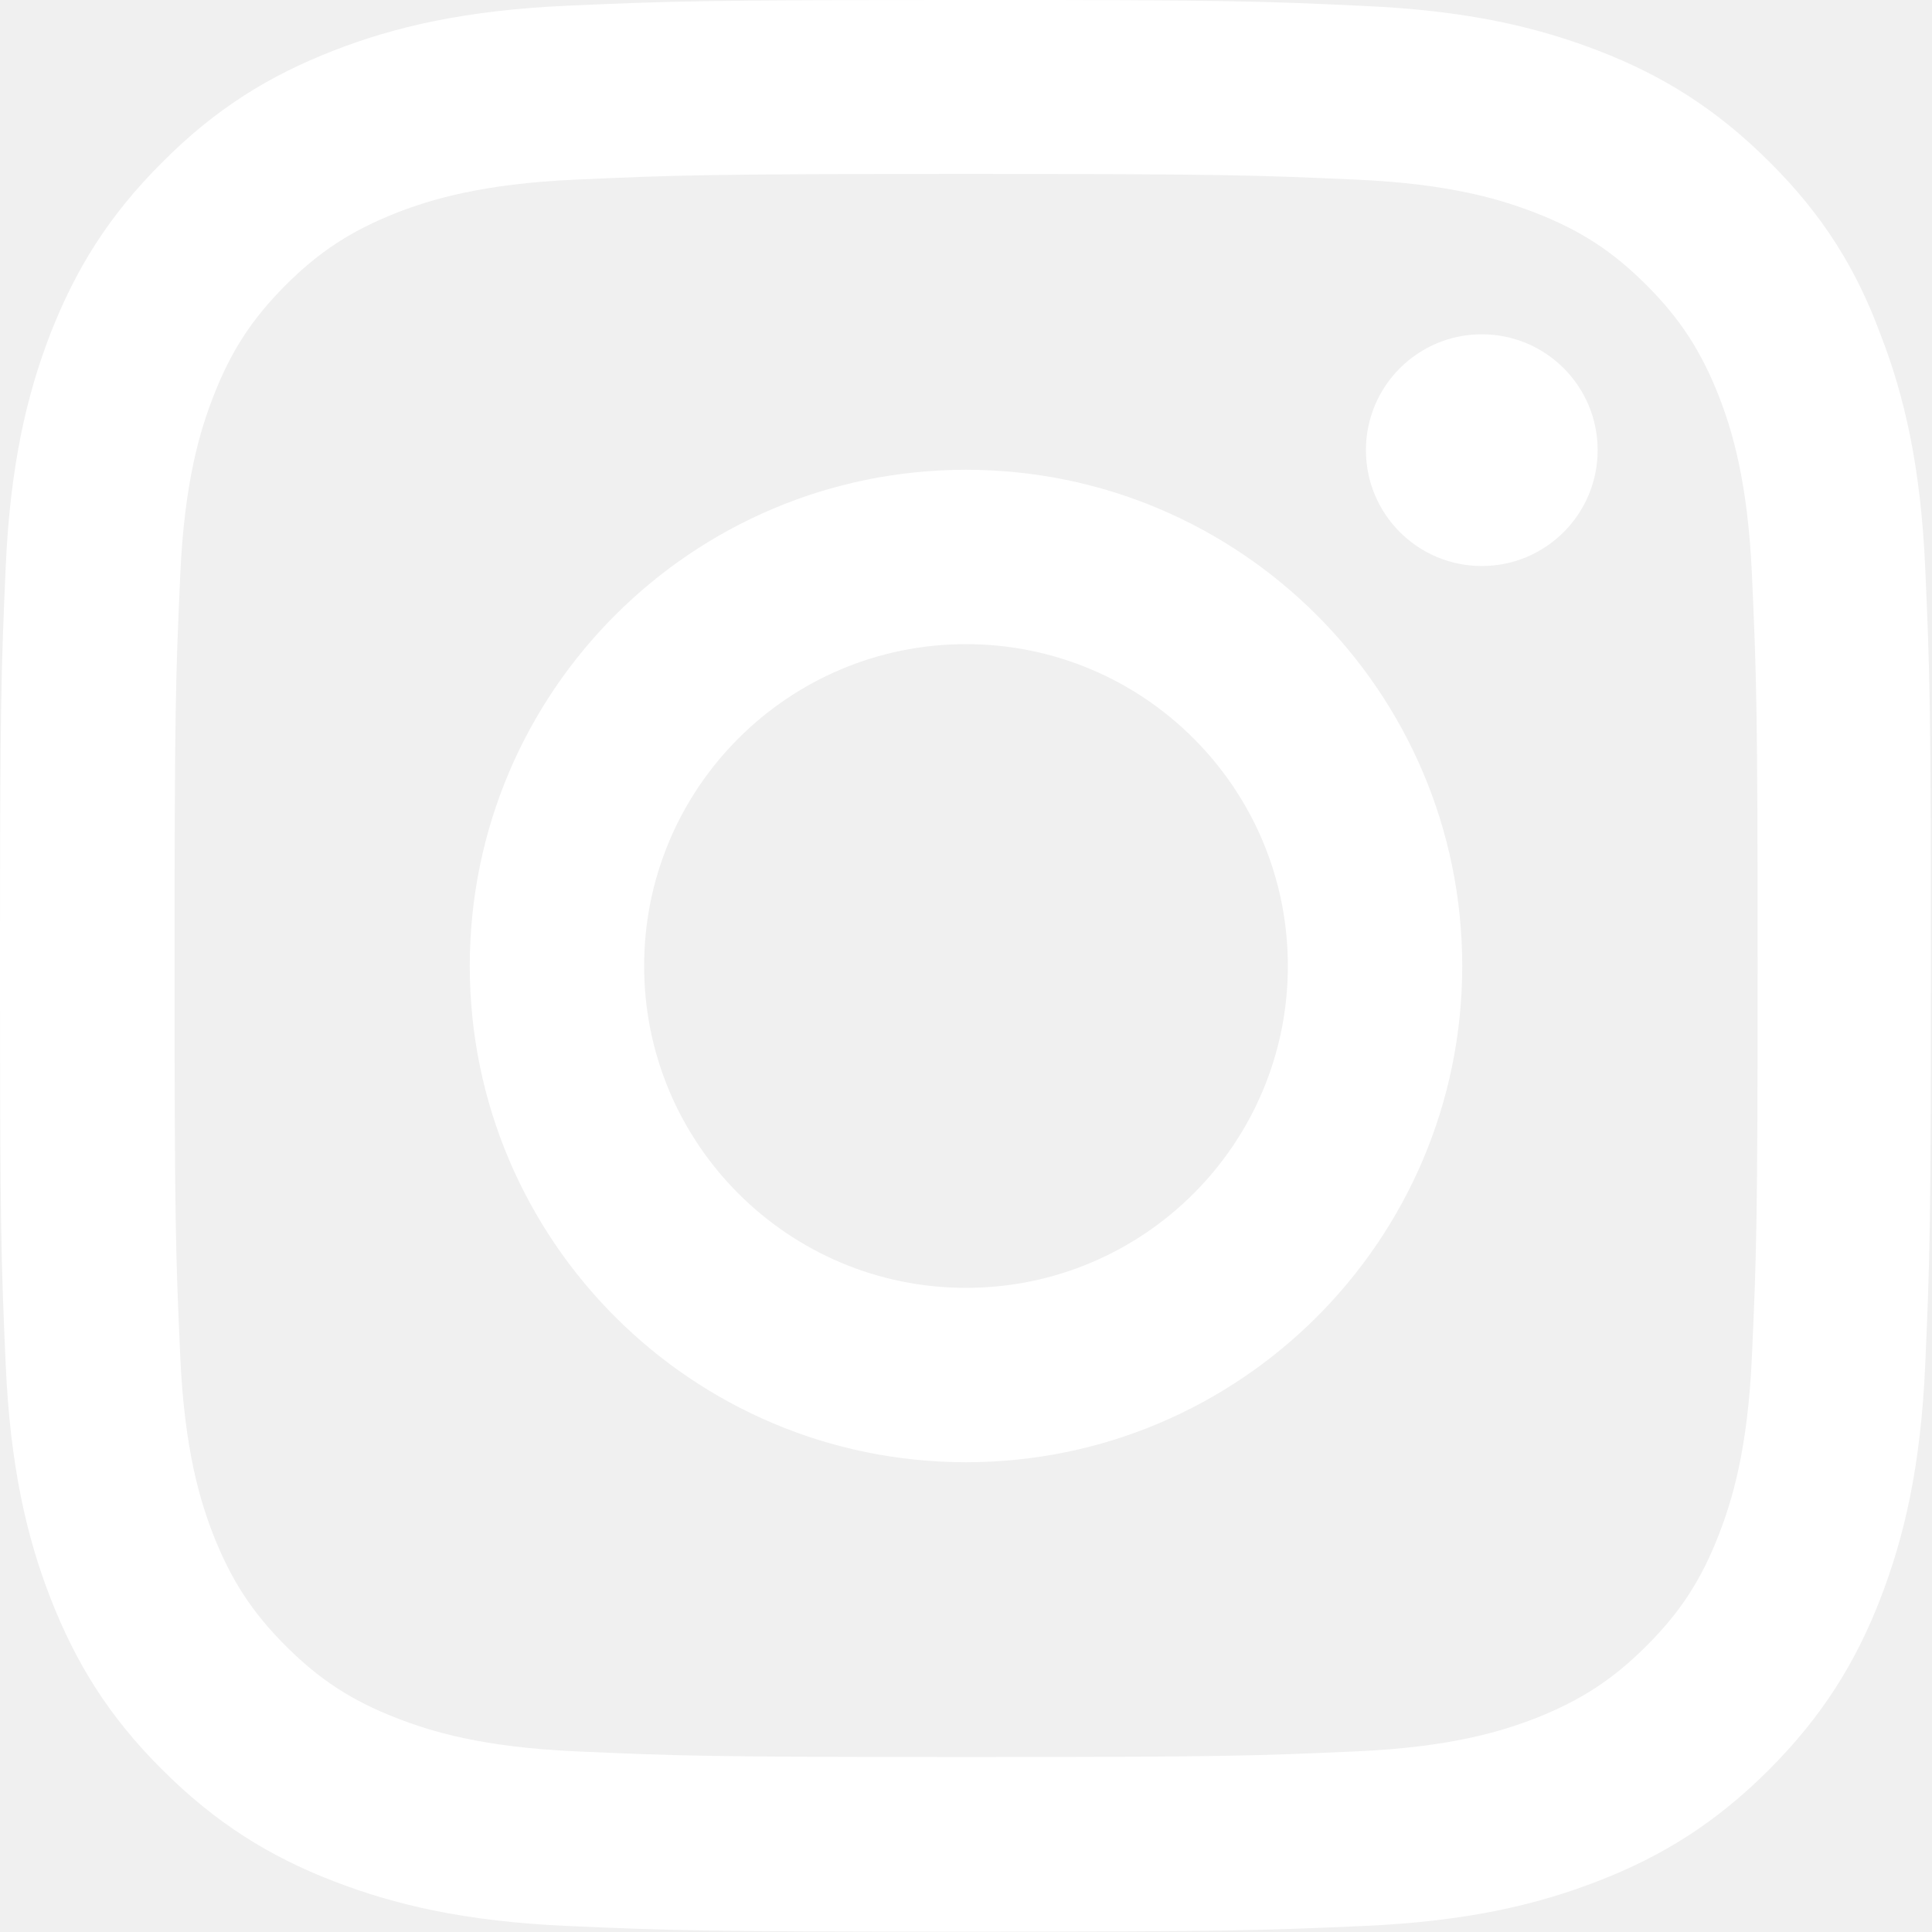
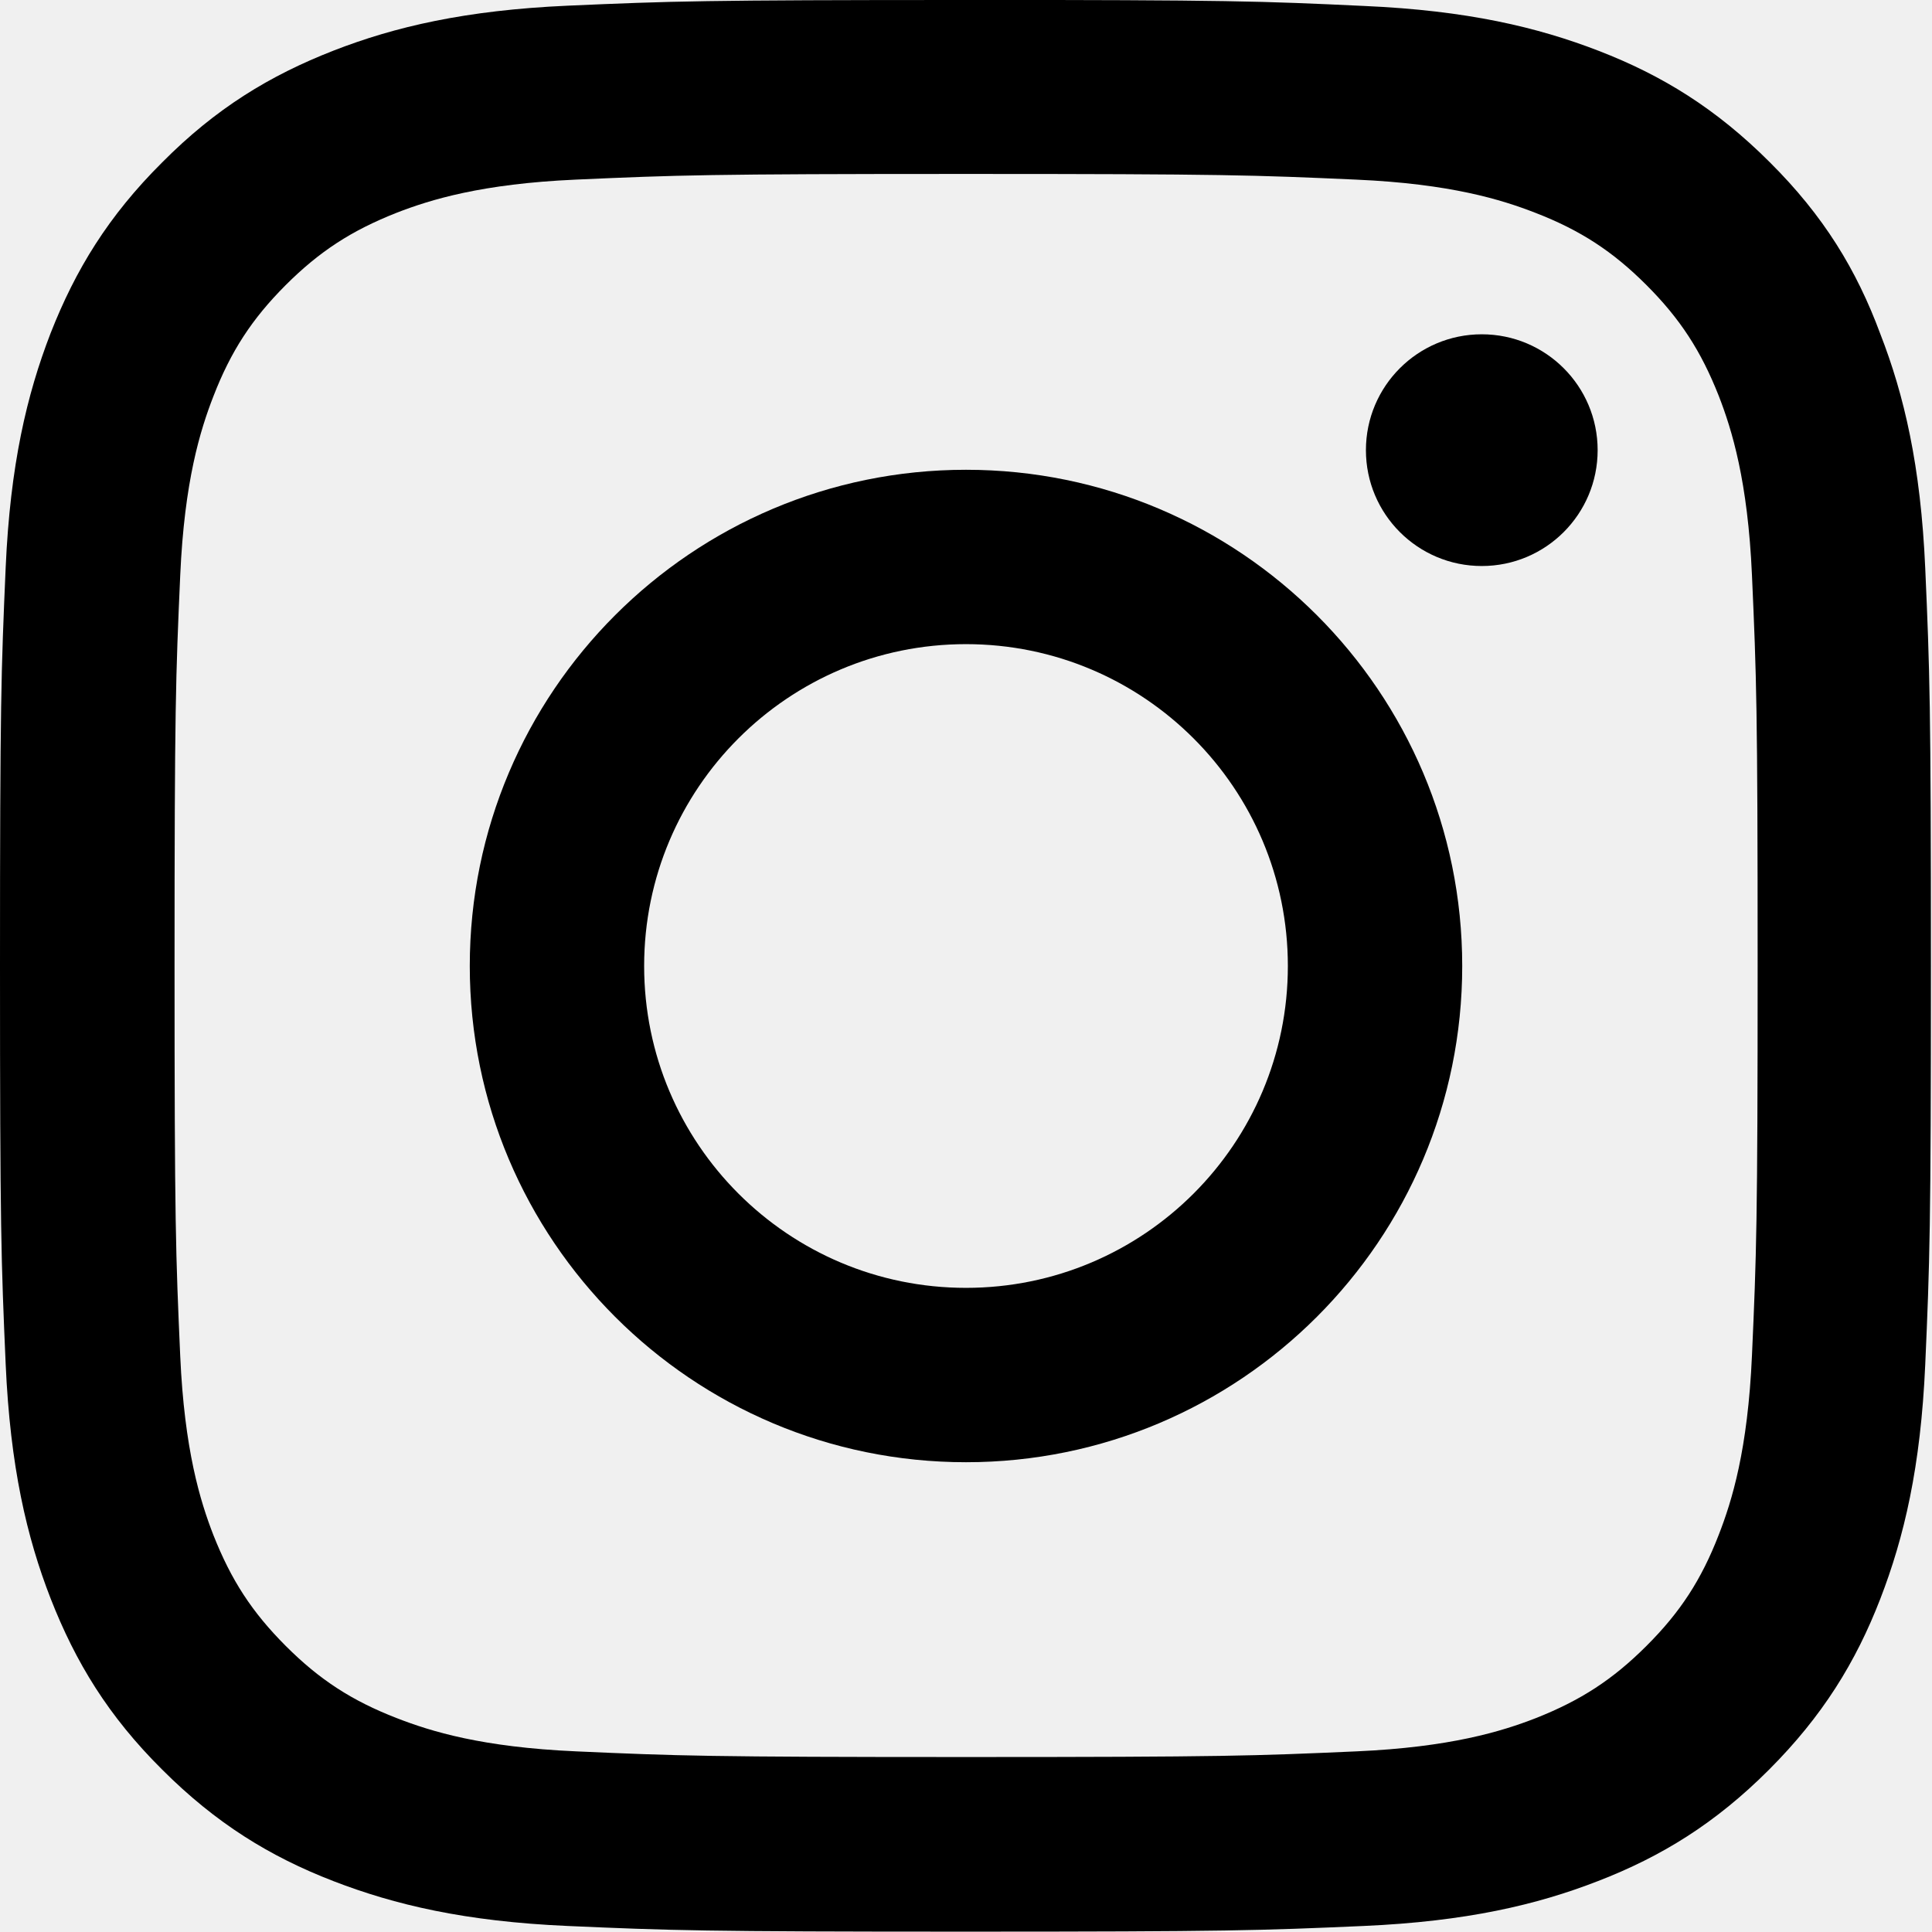
<svg xmlns="http://www.w3.org/2000/svg" version="1.1" width="32" height="32" viewBox="0 0 32 32">
-   <path fill="#FFF" d="M16 2.881c4.275 0 4.781 0.019 6.462 0.094 1.563 0.069 2.406 0.331 2.969 0.55 0.744 0.288 1.281 0.638 1.837 1.194 0.563 0.563 0.906 1.094 1.2 1.838 0.219 0.563 0.481 1.412 0.55 2.969 0.075 1.688 0.094 2.194 0.094 6.463s-0.019 4.781-0.094 6.463c-0.069 1.563-0.331 2.406-0.55 2.969-0.288 0.744-0.637 1.281-1.194 1.837-0.563 0.563-1.094 0.906-1.837 1.2-0.563 0.219-1.413 0.481-2.969 0.55-1.688 0.075-2.194 0.094-6.463 0.094s-4.781-0.019-6.463-0.094c-1.563-0.069-2.406-0.331-2.969-0.55-0.744-0.288-1.281-0.637-1.838-1.194-0.563-0.563-0.906-1.094-1.2-1.837-0.219-0.563-0.481-1.413-0.55-2.969-0.075-1.688-0.094-2.194-0.094-6.463s0.019-4.781 0.094-6.463c0.069-1.563 0.331-2.406 0.55-2.969 0.288-0.744 0.638-1.281 1.194-1.838 0.563-0.563 1.094-0.906 1.838-1.2 0.563-0.219 1.412-0.481 2.969-0.55 1.681-0.075 2.188-0.094 6.463-0.094zM16 0c-4.344 0-4.887 0.019-6.594 0.094-1.7 0.075-2.869 0.35-3.881 0.744-1.056 0.412-1.95 0.956-2.837 1.85-0.894 0.888-1.438 1.781-1.85 2.831-0.394 1.019-0.669 2.181-0.744 3.881-0.075 1.713-0.094 2.256-0.094 6.6s0.019 4.887 0.094 6.594c0.075 1.7 0.35 2.869 0.744 3.881 0.413 1.056 0.956 1.95 1.85 2.837 0.887 0.887 1.781 1.438 2.831 1.844 1.019 0.394 2.181 0.669 3.881 0.744 1.706 0.075 2.25 0.094 6.594 0.094s4.888-0.019 6.594-0.094c1.7-0.075 2.869-0.35 3.881-0.744 1.050-0.406 1.944-0.956 2.831-1.844s1.438-1.781 1.844-2.831c0.394-1.019 0.669-2.181 0.744-3.881 0.075-1.706 0.094-2.25 0.094-6.594s-0.019-4.887-0.094-6.594c-0.075-1.7-0.35-2.869-0.744-3.881-0.394-1.063-0.938-1.956-1.831-2.844-0.887-0.887-1.781-1.438-2.831-1.844-1.019-0.394-2.181-0.669-3.881-0.744-1.712-0.081-2.256-0.1-6.6-0.1v0z" />
-   <path fill="#FFF" d="M16 7.781c-4.537 0-8.219 3.681-8.219 8.219s3.681 8.219 8.219 8.219 8.219-3.681 8.219-8.219c0-4.537-3.681-8.219-8.219-8.219zM16 21.331c-2.944 0-5.331-2.387-5.331-5.331s2.387-5.331 5.331-5.331c2.944 0 5.331 2.387 5.331 5.331s-2.387 5.331-5.331 5.331z" />
-   <path fill="#FFF" d="M26.462 7.456c0 1.060-0.859 1.919-1.919 1.919s-1.919-0.859-1.919-1.919c0-1.060 0.859-1.919 1.919-1.919s1.919 0.859 1.919 1.919z" />
+   <path fill="currentColor" d="M16 2.881c4.275 0 4.781 0.019 6.462 0.094 1.563 0.069 2.406 0.331 2.969 0.55 0.744 0.288 1.281 0.638 1.837 1.194 0.563 0.563 0.906 1.094 1.2 1.838 0.219 0.563 0.481 1.412 0.55 2.969 0.075 1.688 0.094 2.194 0.094 6.463s-0.019 4.781-0.094 6.463c-0.069 1.563-0.331 2.406-0.55 2.969-0.288 0.744-0.637 1.281-1.194 1.837-0.563 0.563-1.094 0.906-1.837 1.2-0.563 0.219-1.413 0.481-2.969 0.55-1.688 0.075-2.194 0.094-6.463 0.094s-4.781-0.019-6.463-0.094c-1.563-0.069-2.406-0.331-2.969-0.55-0.744-0.288-1.281-0.637-1.838-1.194-0.563-0.563-0.906-1.094-1.2-1.837-0.219-0.563-0.481-1.413-0.55-2.969-0.075-1.688-0.094-2.194-0.094-6.463s0.019-4.781 0.094-6.463c0.069-1.563 0.331-2.406 0.55-2.969 0.288-0.744 0.638-1.281 1.194-1.838 0.563-0.563 1.094-0.906 1.838-1.2 0.563-0.219 1.412-0.481 2.969-0.55 1.681-0.075 2.188-0.094 6.463-0.094zM16 0c-4.344 0-4.887 0.019-6.594 0.094-1.7 0.075-2.869 0.35-3.881 0.744-1.056 0.412-1.95 0.956-2.837 1.85-0.894 0.888-1.438 1.781-1.85 2.831-0.394 1.019-0.669 2.181-0.744 3.881-0.075 1.713-0.094 2.256-0.094 6.6s0.019 4.887 0.094 6.594c0.075 1.7 0.35 2.869 0.744 3.881 0.413 1.056 0.956 1.95 1.85 2.837 0.887 0.887 1.781 1.438 2.831 1.844 1.019 0.394 2.181 0.669 3.881 0.744 1.706 0.075 2.25 0.094 6.594 0.094s4.888-0.019 6.594-0.094c1.7-0.075 2.869-0.35 3.881-0.744 1.050-0.406 1.944-0.956 2.831-1.844s1.438-1.781 1.844-2.831c0.394-1.019 0.669-2.181 0.744-3.881 0.075-1.706 0.094-2.25 0.094-6.594s-0.019-4.887-0.094-6.594c-0.075-1.7-0.35-2.869-0.744-3.881-0.394-1.063-0.938-1.956-1.831-2.844-0.887-0.887-1.781-1.438-2.831-1.844-1.019-0.394-2.181-0.669-3.881-0.744-1.712-0.081-2.256-0.1-6.6-0.1v0z" />
+   <path fill="currentColor" d="M16 7.781c-4.537 0-8.219 3.681-8.219 8.219s3.681 8.219 8.219 8.219 8.219-3.681 8.219-8.219c0-4.537-3.681-8.219-8.219-8.219zM16 21.331c-2.944 0-5.331-2.387-5.331-5.331s2.387-5.331 5.331-5.331c2.944 0 5.331 2.387 5.331 5.331s-2.387 5.331-5.331 5.331z" />
+   <path fill="currentColor" d="M26.462 7.456c0 1.060-0.859 1.919-1.919 1.919s-1.919-0.859-1.919-1.919c0-1.060 0.859-1.919 1.919-1.919s1.919 0.859 1.919 1.919z" />
</svg>
